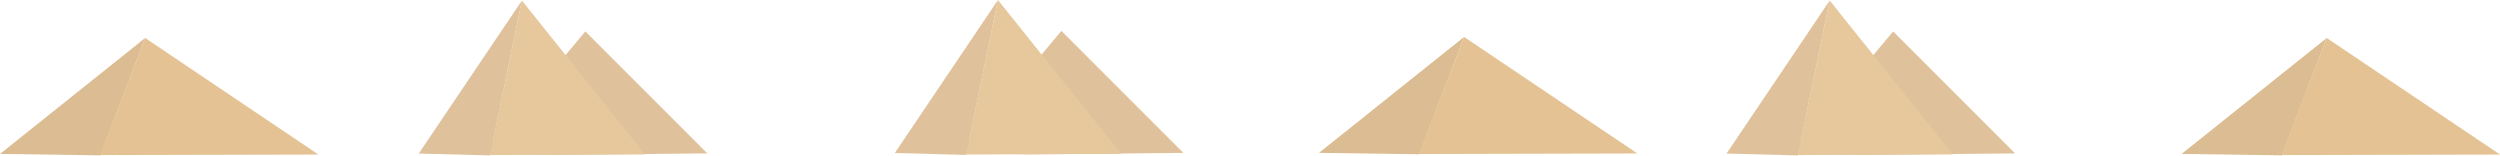
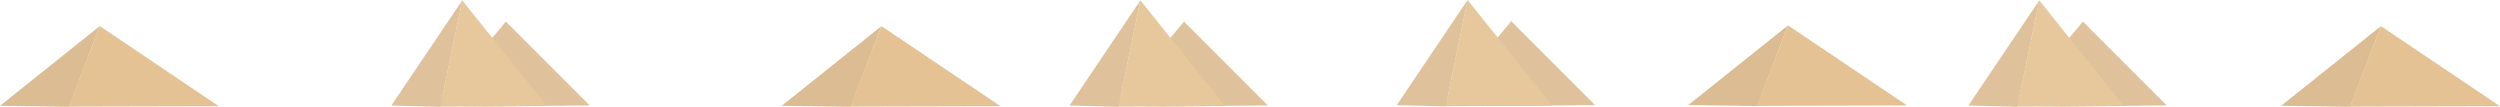
- <svg xmlns="http://www.w3.org/2000/svg" width="23553" height="1465" viewBox="0 0 23553 1465" fill="none">
+ <svg xmlns="http://www.w3.org/2000/svg" width="32768" height="1401" viewBox="0 0 32768 1401" fill="none">
  <g opacity="0.44">
-     <path d="M0 1450.19L1367.56 358L946.046 1463.53L0 1450.19Z" fill="#B06707" />
-     <path d="M3000 1455.91L1367.56 358L943.326 1460.92L3000 1455.91Z" fill="#C27508" />
+     <path d="M10246 1386.72L11553.7 342.329L11150.6 1399.47L10246 1386.72Z" fill="#B06707" />
+     <path d="M13114.7 1392.18L11553.7 342.329L11148 1396.97L13114.7 1392.18Z" fill="#C27508" />
+   </g>
+   <g opacity="0.44">
+     <path d="M0 1386.72L1307.7 342.329L904.635 1399.47L0 1386.72Z" fill="#B06707" />
+     <path d="M2868.68 1392.18L1307.7 342.329L902.034 1396.97L2868.68 1392.18Z" fill="#C27508" />
  </g>
  <g opacity="0.4">
-     <path d="M3945 1446.7L4916.9 5L4617.34 1464.3L3945 1446.7Z" fill="#B06707" />
-     <path d="M4552.29 1445.29L5514.75 295.865L6664 1445.29L5218.1 1459.33L4552.29 1445.29Z" fill="#B06707" />
-     <path d="M6077.05 1454.24L4916.9 5L4615.41 1460.86L6077.05 1454.24Z" fill="#C27508" />
+     <path d="M14018.3 1383.37L14947.7 4.781L14661.2 1400.2L14018.3 1383.37Z" fill="#B06707" />
+     <path d="M14599 1382.03L15519.3 282.914L16618.3 1382.03L15235.7 1395.45L14599 1382.03Z" fill="#B06707" />
+     <path d="M16057 1390.59L14947.7 4.781L14659.4 1396.91L16057 1390.59Z" fill="#C27508" />
+   </g>
+   <g opacity="0.4">
+     <path d="M5129.2 1383.37L6058.56 4.781L5772.11 1400.2L5129.2 1383.37Z" fill="#B06707" />
+     <path d="M5709.91 1382.03L6630.25 282.914L7729.19 1382.03L6346.58 1395.45L5709.91 1382.03Z" fill="#B06707" />
+     <path d="M7167.92 1390.59L6058.56 4.781L5770.26 1396.91L7167.92 1390.59Z" fill="#C27508" />
  </g>
  <g opacity="0.44">
-     <path d="M12426 1440.19L13793.6 348L13372 1453.53L12426 1440.19Z" fill="#B06707" />
-     <path d="M15426 1445.91L13793.6 348L13369.3 1450.92L15426 1445.91Z" fill="#C27508" />
+     <path d="M22128.1 1377.15L23435.8 332.767L23032.7 1389.9L22128.1 1377.15Z" fill="#B06707" />
+     <path d="M24996.7 1382.62L23435.8 332.767L23030.1 1387.41L24996.7 1382.62Z" fill="#C27508" />
  </g>
  <g opacity="0.44">
-     <path d="M20553 1450.19L21920.6 358L21499 1463.53L20553 1450.19Z" fill="#B06707" />
-     <path d="M23553 1455.91L21920.6 358L21496.3 1460.92L23553 1455.91Z" fill="#C27508" />
+     <path d="M29899.3 1386.72L31207 342.329L30804 1399.47L29899.3 1386.72Z" fill="#B06707" />
+     <path d="M32768 1392.18L31207 342.329L30801.4 1396.97L32768 1392.18Z" fill="#C27508" />
  </g>
  <g opacity="0.4">
-     <path d="M8430 1441.7L9401.9 0L9102.34 1459.3L8430 1441.7Z" fill="#B06707" />
-     <path d="M9037.29 1440.29L9999.75 290.865L11149 1440.29L9703.1 1454.33L9037.29 1440.29Z" fill="#B06707" />
-     <path d="M10562 1449.24L9401.9 0L9100.41 1455.86L10562 1449.24Z" fill="#C27508" />
+     <path d="M18307 1378.59L19236.3 0L18949.9 1395.42L18307 1378.59Z" fill="#B06707" />
+     <path d="M18887.7 1377.25L19808 278.133L20907 1377.25L19524.3 1390.67L18887.7 1377.25Z" fill="#B06707" />
+     <path d="M20345.7 1385.8L19236.3 0L18948 1392.13L20345.7 1385.8Z" fill="#C27508" />
  </g>
  <g opacity="0.4">
-     <path d="M16266 1446.7L17237.9 5L16938.3 1464.3L16266 1446.7Z" fill="#B06707" />
-     <path d="M16873.3 1445.29L17835.8 295.865L18985 1445.29L17539.1 1459.33L16873.3 1445.29Z" fill="#B06707" />
-     <path d="M18398 1454.24L17237.9 5L16936.4 1460.86L18398 1454.24Z" fill="#C27508" />
+     <path d="M25800 1383.37L26729.3 4.781L26442.9 1400.2L25800 1383.37Z" fill="#B06707" />
+     <path d="M26380.7 1382.03L27301 282.914L28400 1382.03L27017.3 1395.45L26380.7 1382.03Z" fill="#B06707" />
+     <path d="M27838.7 1390.59L26729.3 4.781L26441 1396.91L27838.7 1390.59Z" fill="#C27508" />
  </g>
</svg>
